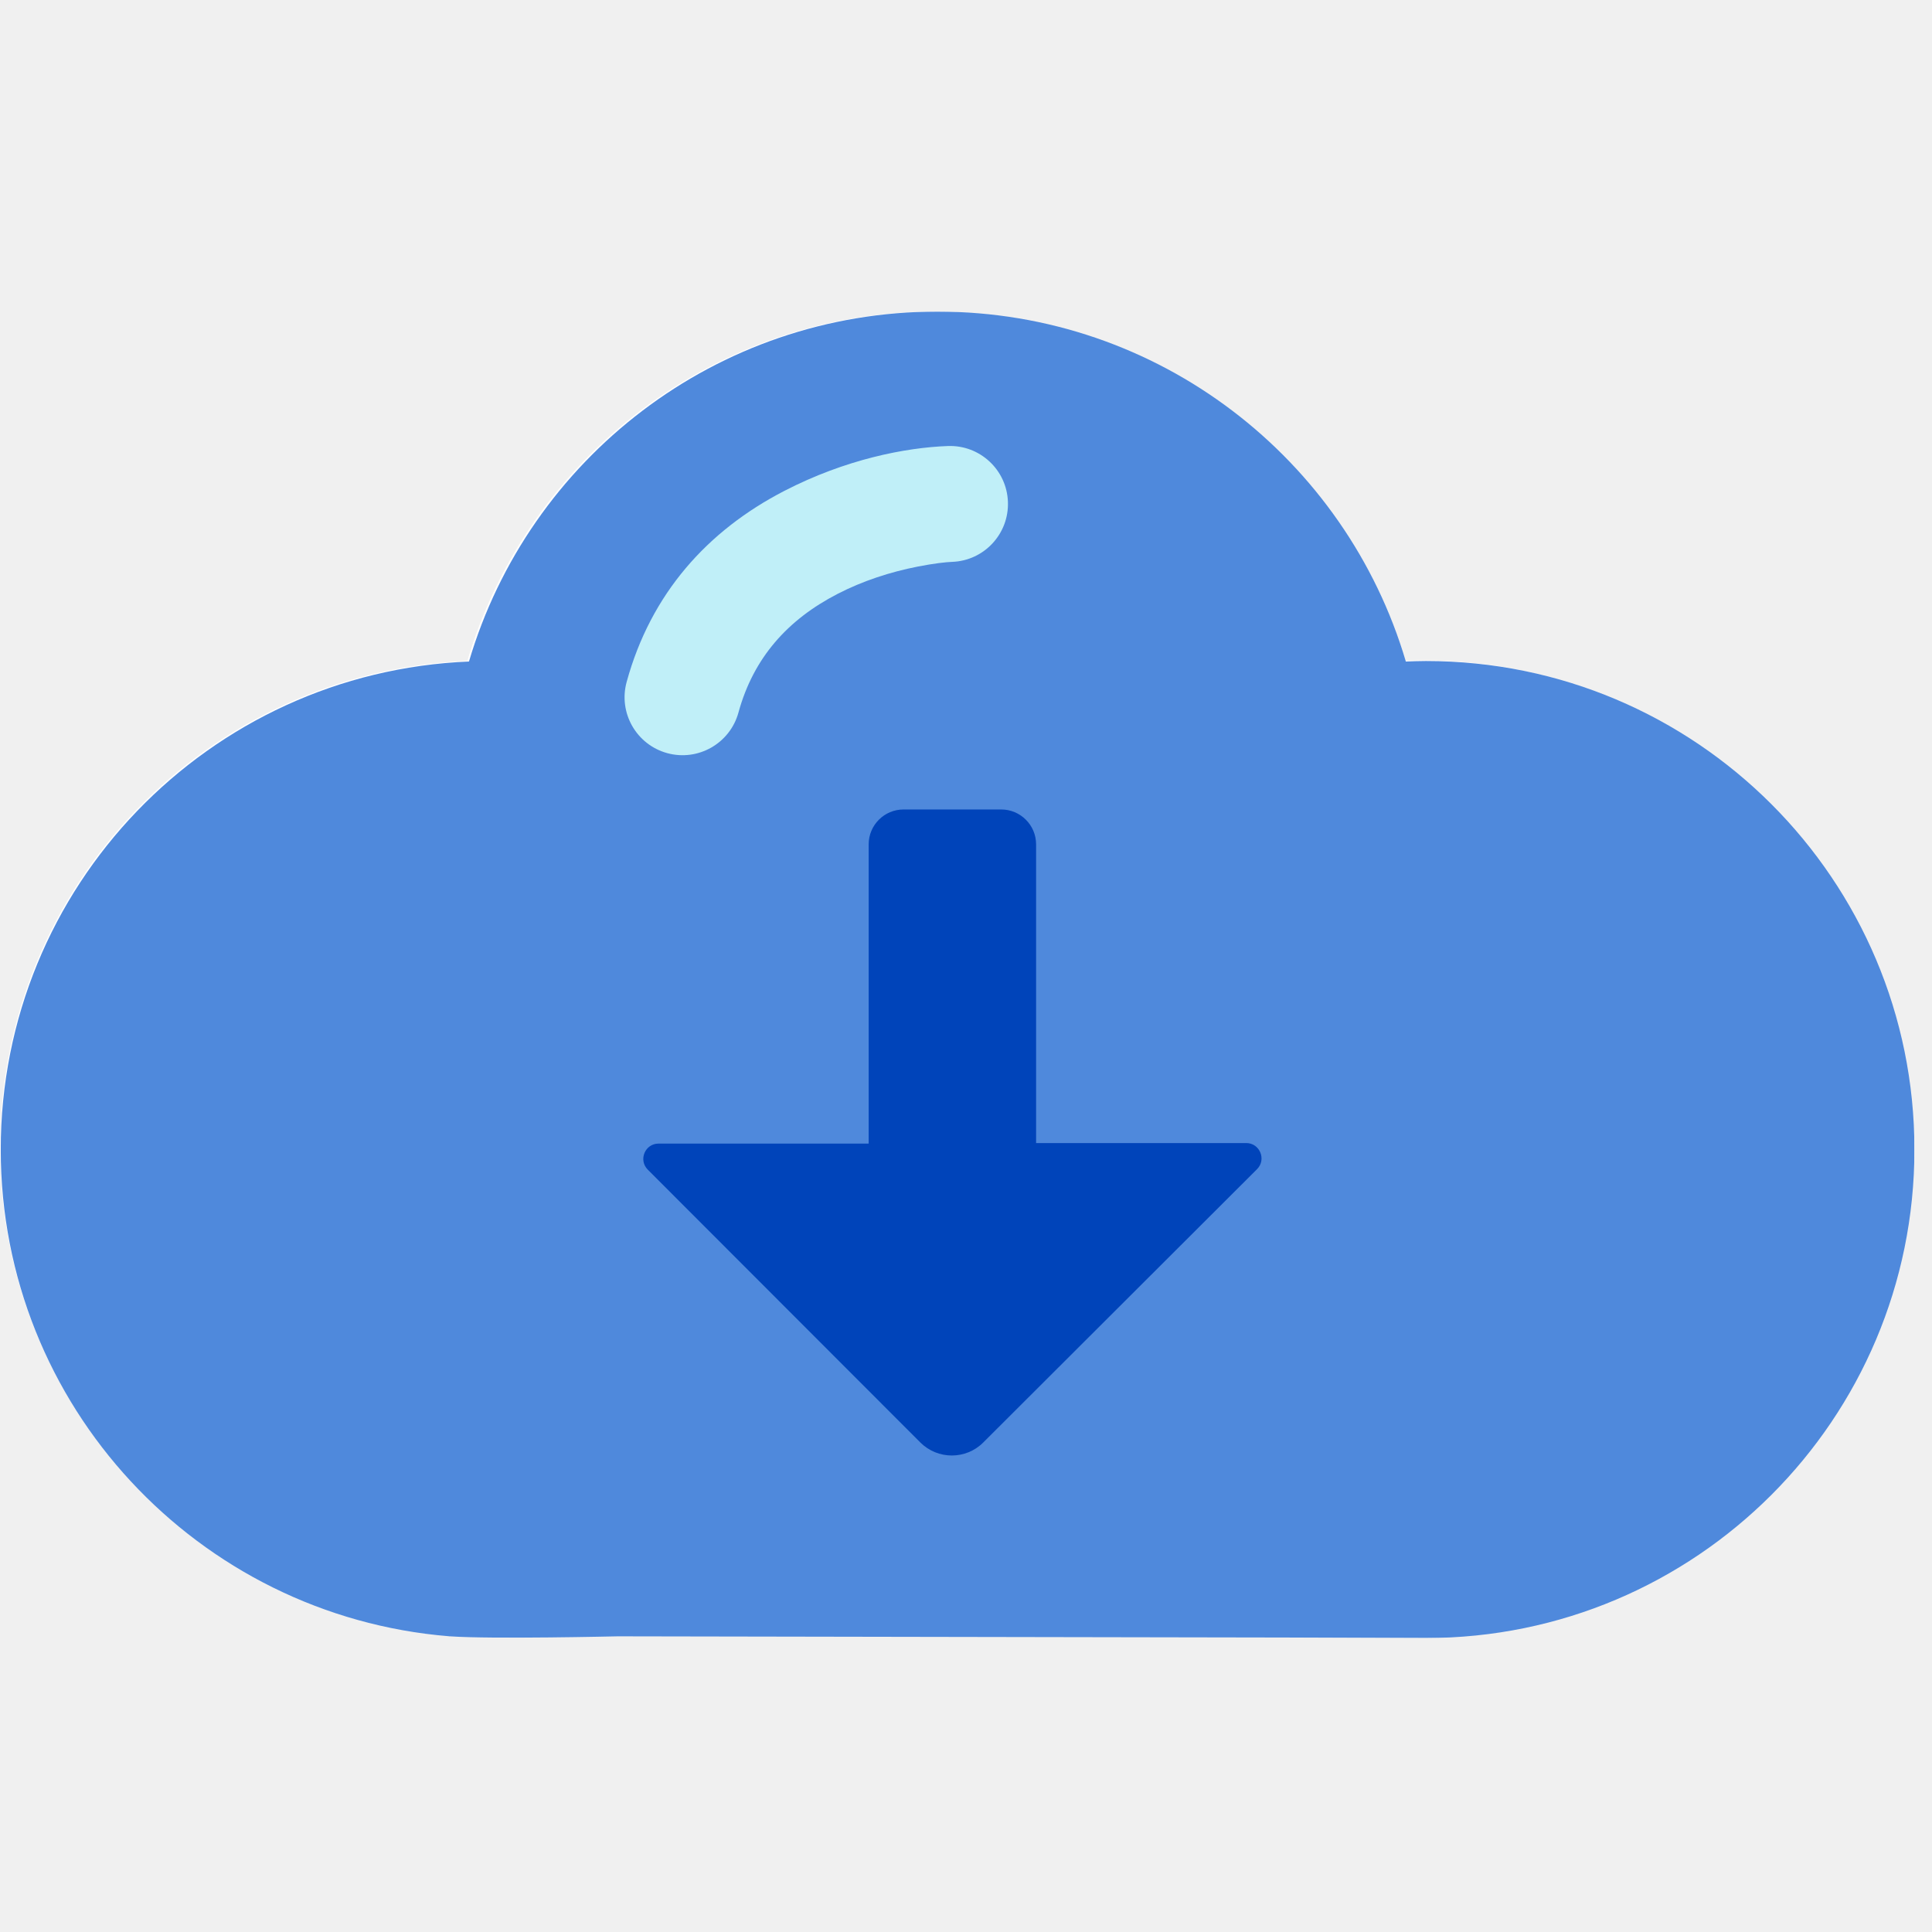
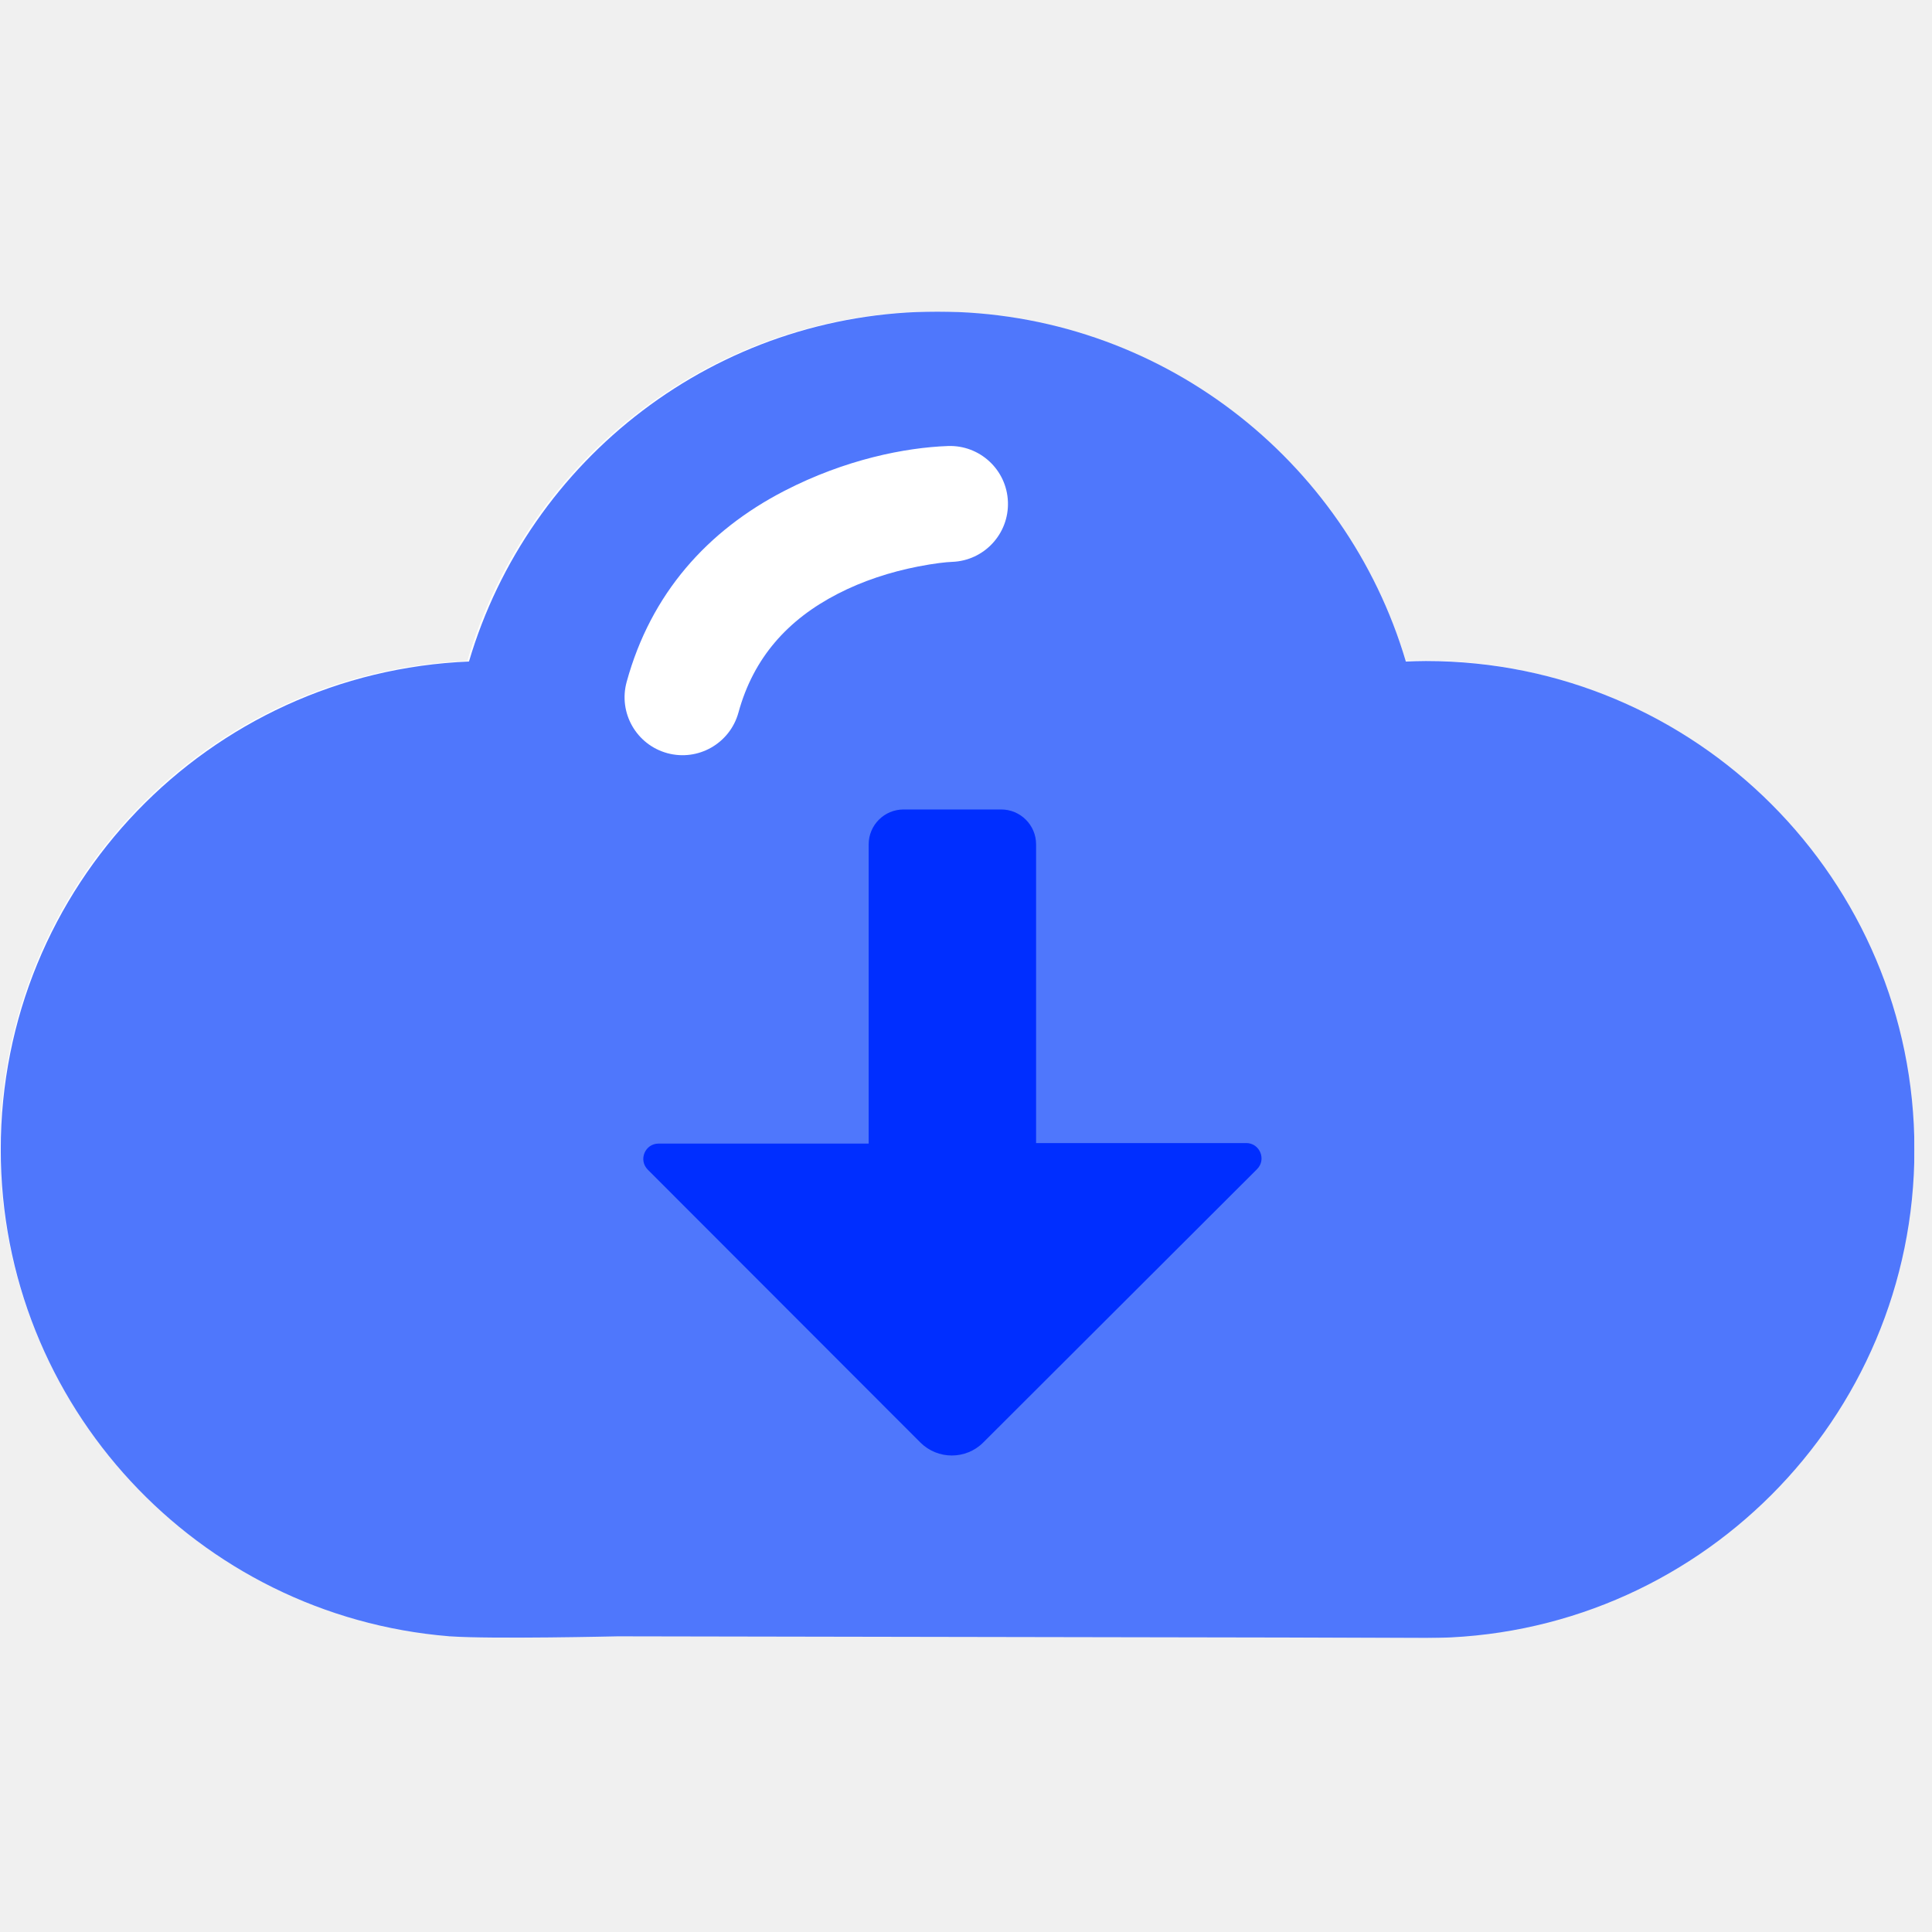
- <svg xmlns="http://www.w3.org/2000/svg" xmlns:xlink="http://www.w3.org/1999/xlink" width="100%" height="100%" viewBox="0 0 50 50">
+ <svg xmlns="http://www.w3.org/2000/svg" xmlns:xlink="http://www.w3.org/1999/xlink" width="100%" viewBox="0 0 50 50">
  <defs>
-     <polygon id="get-a" points="0 .398 49.436 .398 49.436 34.665 0 34.665" />
-     <polygon id="get-c" points=".019 .398 49.545 .398 49.545 34.726 .019 34.726" />
+     <polygon id="cloud-a" points="0 .398 49.436 .398 49.436 34.665 0 34.665" />
+     <polygon id="cloud-c" points=".019 .398 49.545 .398 49.545 34.726 .019 34.726" />
  </defs>
  <g fill="none" fill-rule="evenodd" transform="translate(0 7)">
    <g transform="translate(0 .666)">
-       <mask id="get-b" fill="#fff">
-         <use xlink:href="#get-a" />
+       <mask id="cloud-b" fill="#fff">
+         <use xlink:href="#cloud-a" />
      </mask>
-       <path fill="#FFF" d="M28.044,34.62 L35.802,34.62 C36.137,34.647 36.476,34.665 36.816,34.665 C43.786,34.665 49.436,29.015 49.436,22.046 C49.436,15.075 43.786,9.424 36.816,9.424 C36.643,9.424 36.47,9.431 36.298,9.438 C34.756,4.213 29.923,0.398 24.197,0.398 C18.47,0.398 13.639,4.213 12.095,9.438 C5.369,9.714 0,15.251 0,22.046 C0,28.663 5.096,34.087 11.577,34.618 L11.577,34.62 L11.607,34.62 C11.941,34.647 12.279,34.665 12.62,34.665 C12.961,34.665 13.299,34.647 13.633,34.62 L21.451,34.62" mask="url(#get-b)" />
+       <path fill="#FFF" d="M28.044,34.62 L35.802,34.62 C36.137,34.647 36.476,34.665 36.816,34.665 C43.786,34.665 49.436,29.015 49.436,22.046 C49.436,15.075 43.786,9.424 36.816,9.424 C36.643,9.424 36.47,9.431 36.298,9.438 C34.756,4.213 29.923,0.398 24.197,0.398 C18.47,0.398 13.639,4.213 12.095,9.438 C5.369,9.714 0,15.251 0,22.046 C0,28.663 5.096,34.087 11.577,34.618 L11.577,34.62 L11.607,34.62 C11.941,34.647 12.279,34.665 12.62,34.665 C12.961,34.665 13.299,34.647 13.633,34.62 L21.451,34.62" mask="url(#cloud-b)" />
    </g>
    <g transform="translate(0 .666)">
-       <mask id="get-d" fill="#fff">
-         <use xlink:href="#get-c" />
+       <mask id="cloud-d" fill="#fff">
+         <use xlink:href="#cloud-c" />
      </mask>
-       <path fill="#4F89DC" d="M33.278,34.713 C33.278,34.713 36.56,34.726 36.902,34.726 C43.885,34.726 49.545,29.066 49.545,22.084 C49.545,15.101 43.885,9.441 36.902,9.441 C36.728,9.441 36.556,9.448 36.383,9.454 C34.837,4.219 29.996,0.398 24.26,0.398 C18.524,0.398 13.683,4.219 12.137,9.454 C5.399,9.731 0.019,15.278 0.019,22.084 C0.019,28.714 5.125,34.148 11.618,34.68 L11.618,34.682 L11.647,34.682 C12.726,34.758 15.989,34.682 15.989,34.682" mask="url(#get-d)" />
+       <path fill="#4F77FC" d="M33.278,34.713 C33.278,34.713 36.56,34.726 36.902,34.726 C43.885,34.726 49.545,29.066 49.545,22.084 C49.545,15.101 43.885,9.441 36.902,9.441 C36.728,9.441 36.556,9.448 36.383,9.454 C34.837,4.219 29.996,0.398 24.26,0.398 C18.524,0.398 13.683,4.219 12.137,9.454 C5.399,9.731 0.019,15.278 0.019,22.084 C0.019,28.714 5.125,34.148 11.618,34.68 L11.618,34.682 L11.647,34.682 C12.726,34.758 15.989,34.682 15.989,34.682" mask="url(#cloud-d)" />
    </g>
-     <path fill="#C0EFF8" fill-rule="nonzero" d="M24.532,4.543 C23.431,4.583 21.88,4.888 20.299,5.704 C18.309,6.732 16.846,8.359 16.218,10.647 C15.998,11.446 16.468,12.271 17.267,12.491 C18.066,12.71 18.891,12.24 19.111,11.441 C19.5,10.021 20.387,9.035 21.676,8.37 C22.327,8.034 23.038,7.803 23.751,7.663 C24.174,7.58 24.49,7.546 24.641,7.541 C25.469,7.511 26.116,6.815 26.085,5.987 C26.055,5.159 25.36,4.513 24.532,4.543 Z" />
-     <path fill="#0044BA" d="M17.044,22.596 L22.481,22.596 L22.481,14.853 C22.481,14.353 22.886,13.949 23.385,13.949 L25.91,13.949 C26.409,13.949 26.814,14.353 26.814,14.853 L26.814,22.582 L32.252,22.582 C32.604,22.582 32.781,23.009 32.532,23.258 L25.447,30.331 C24.997,30.781 24.268,30.78 23.818,30.331 L16.765,23.271 C16.516,23.022 16.692,22.596 17.044,22.596" />
+     <path fill="#FFF" fill-rule="nonzero" d="M24.532,4.543 C23.431,4.583 21.88,4.888 20.299,5.704 C18.309,6.732 16.846,8.359 16.218,10.647 C15.998,11.446 16.468,12.271 17.267,12.491 C18.066,12.71 18.891,12.24 19.111,11.441 C19.5,10.021 20.387,9.035 21.676,8.37 C22.327,8.034 23.038,7.803 23.751,7.663 C24.174,7.58 24.49,7.546 24.641,7.541 C25.469,7.511 26.116,6.815 26.085,5.987 C26.055,5.159 25.36,4.513 24.532,4.543 Z" />
+     <path fill="#002EFF" d="M17.044,22.596 L22.481,22.596 L22.481,14.853 C22.481,14.353 22.886,13.949 23.385,13.949 L25.91,13.949 C26.409,13.949 26.814,14.353 26.814,14.853 L26.814,22.582 L32.252,22.582 C32.604,22.582 32.781,23.009 32.532,23.258 L25.447,30.331 C24.997,30.781 24.268,30.78 23.818,30.331 L16.765,23.271 C16.516,23.022 16.692,22.596 17.044,22.596" />
  </g>
</svg>
